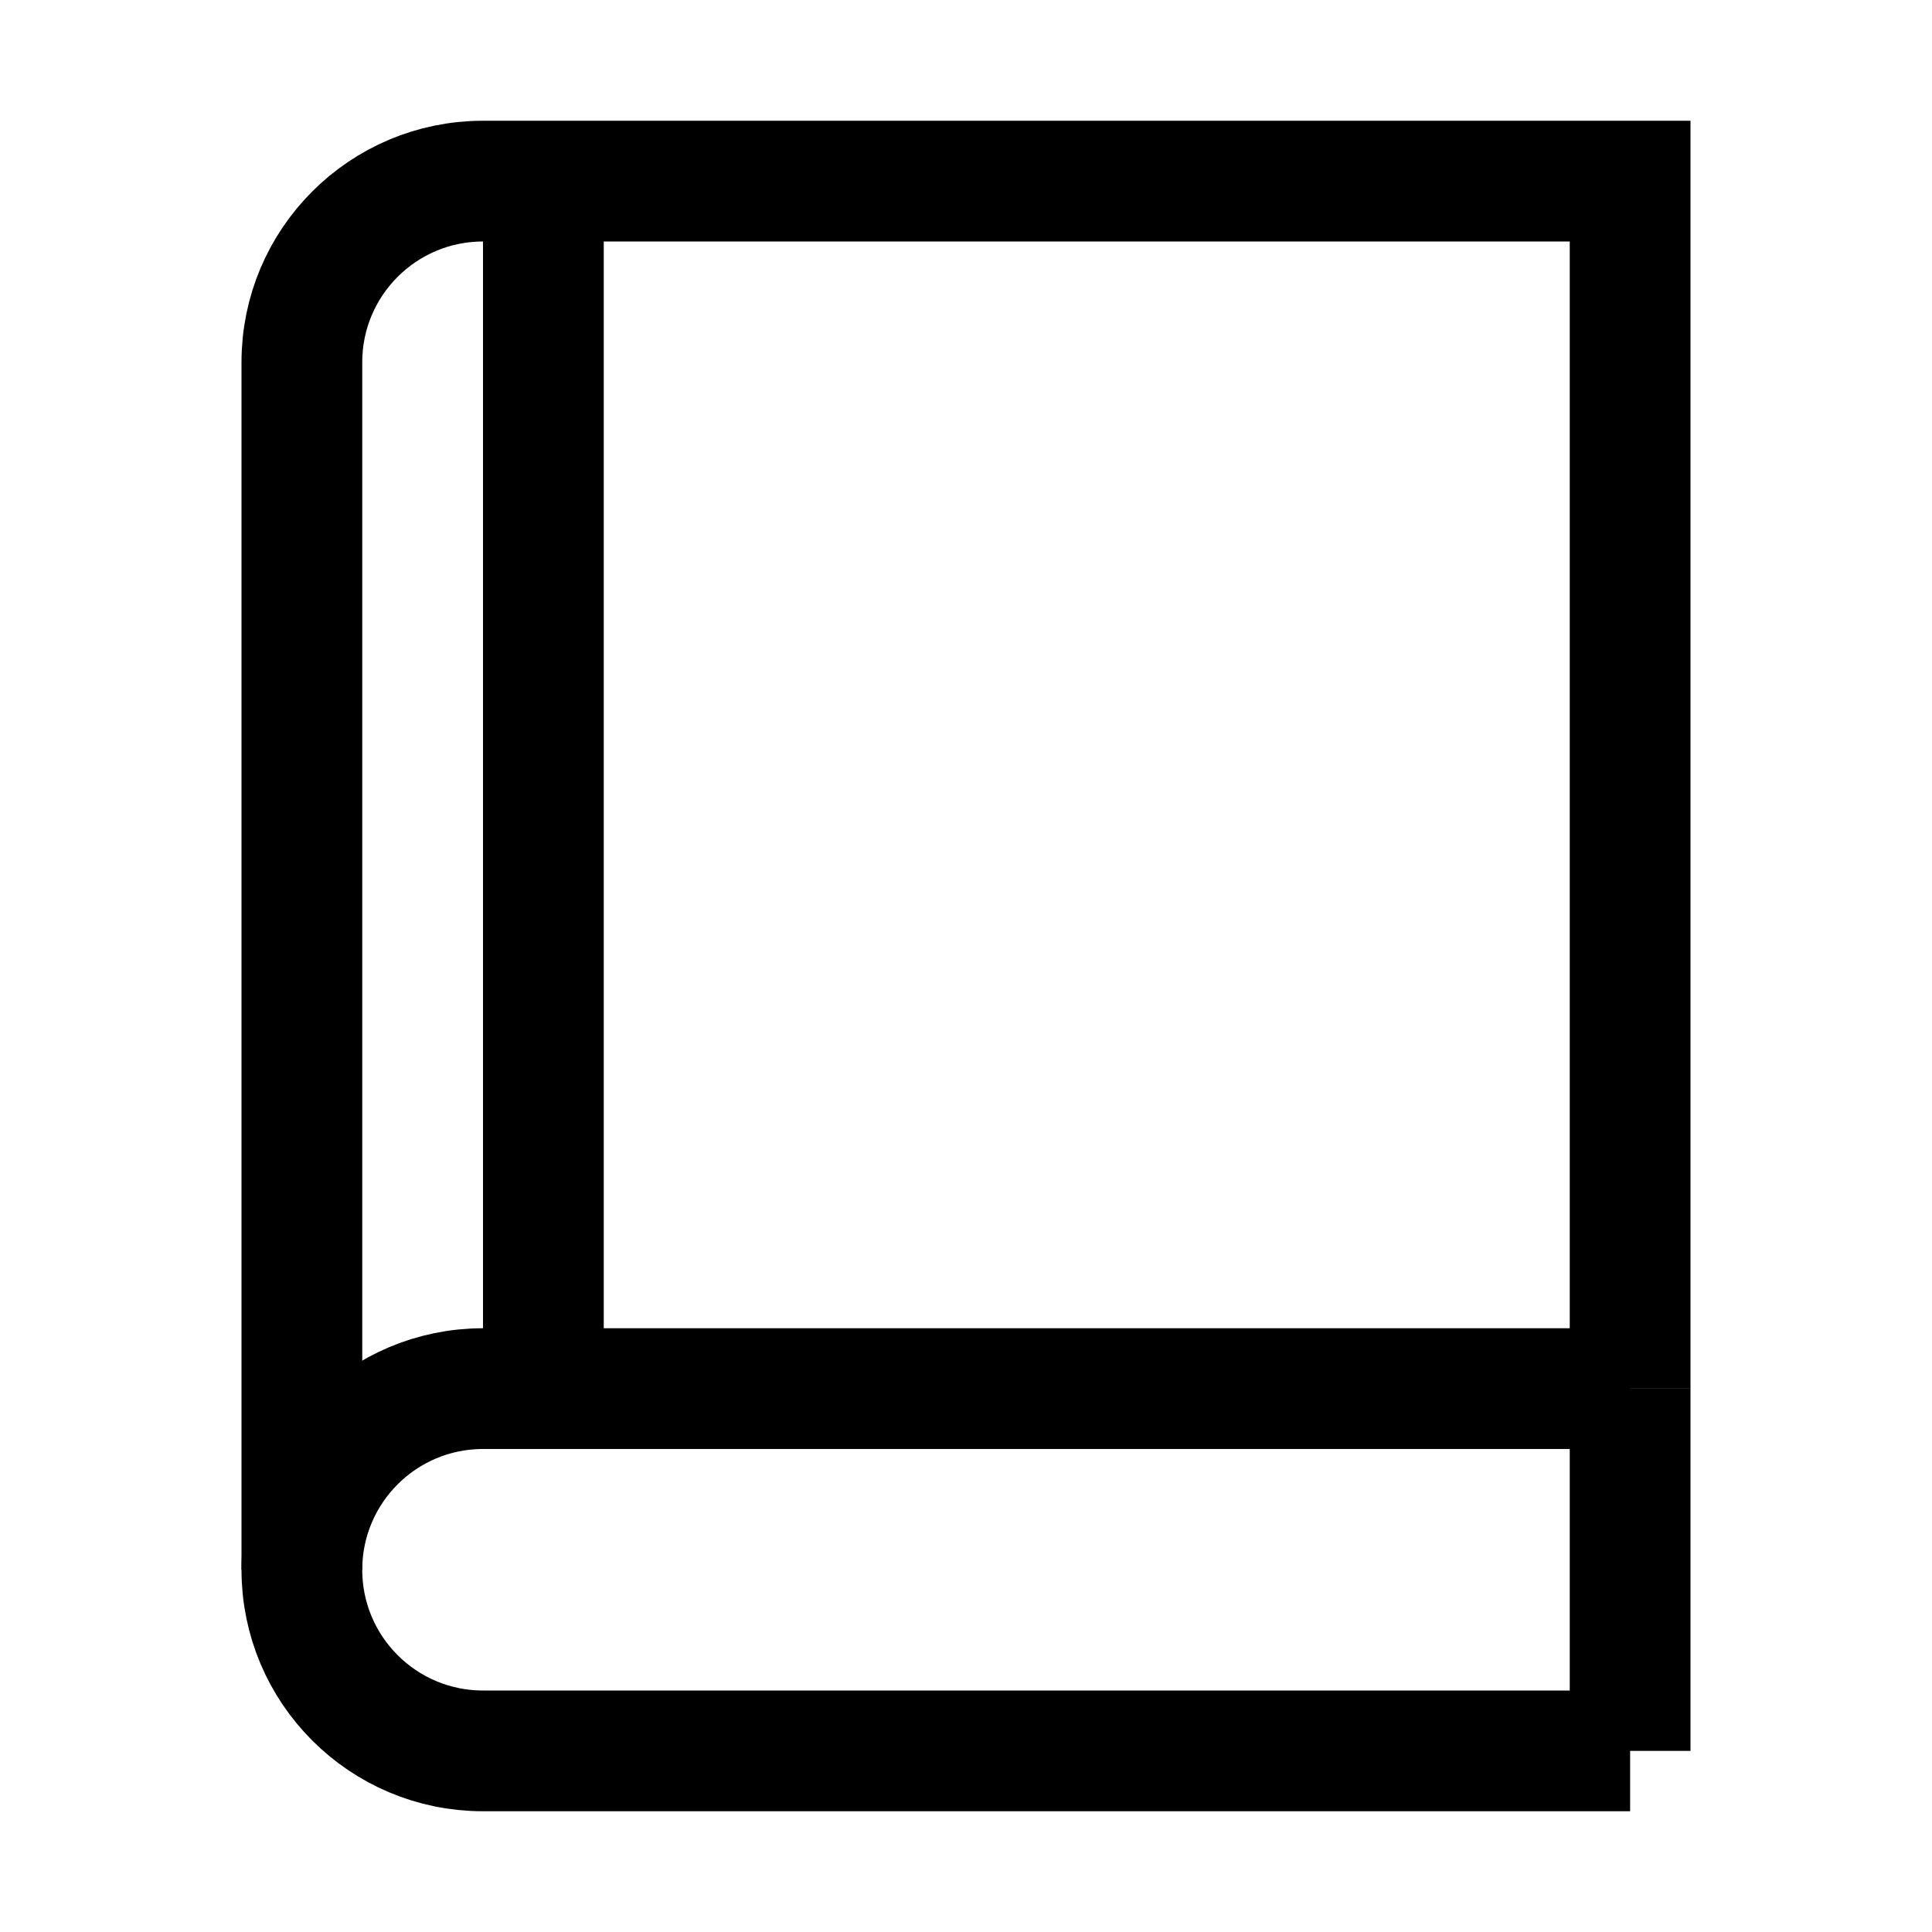
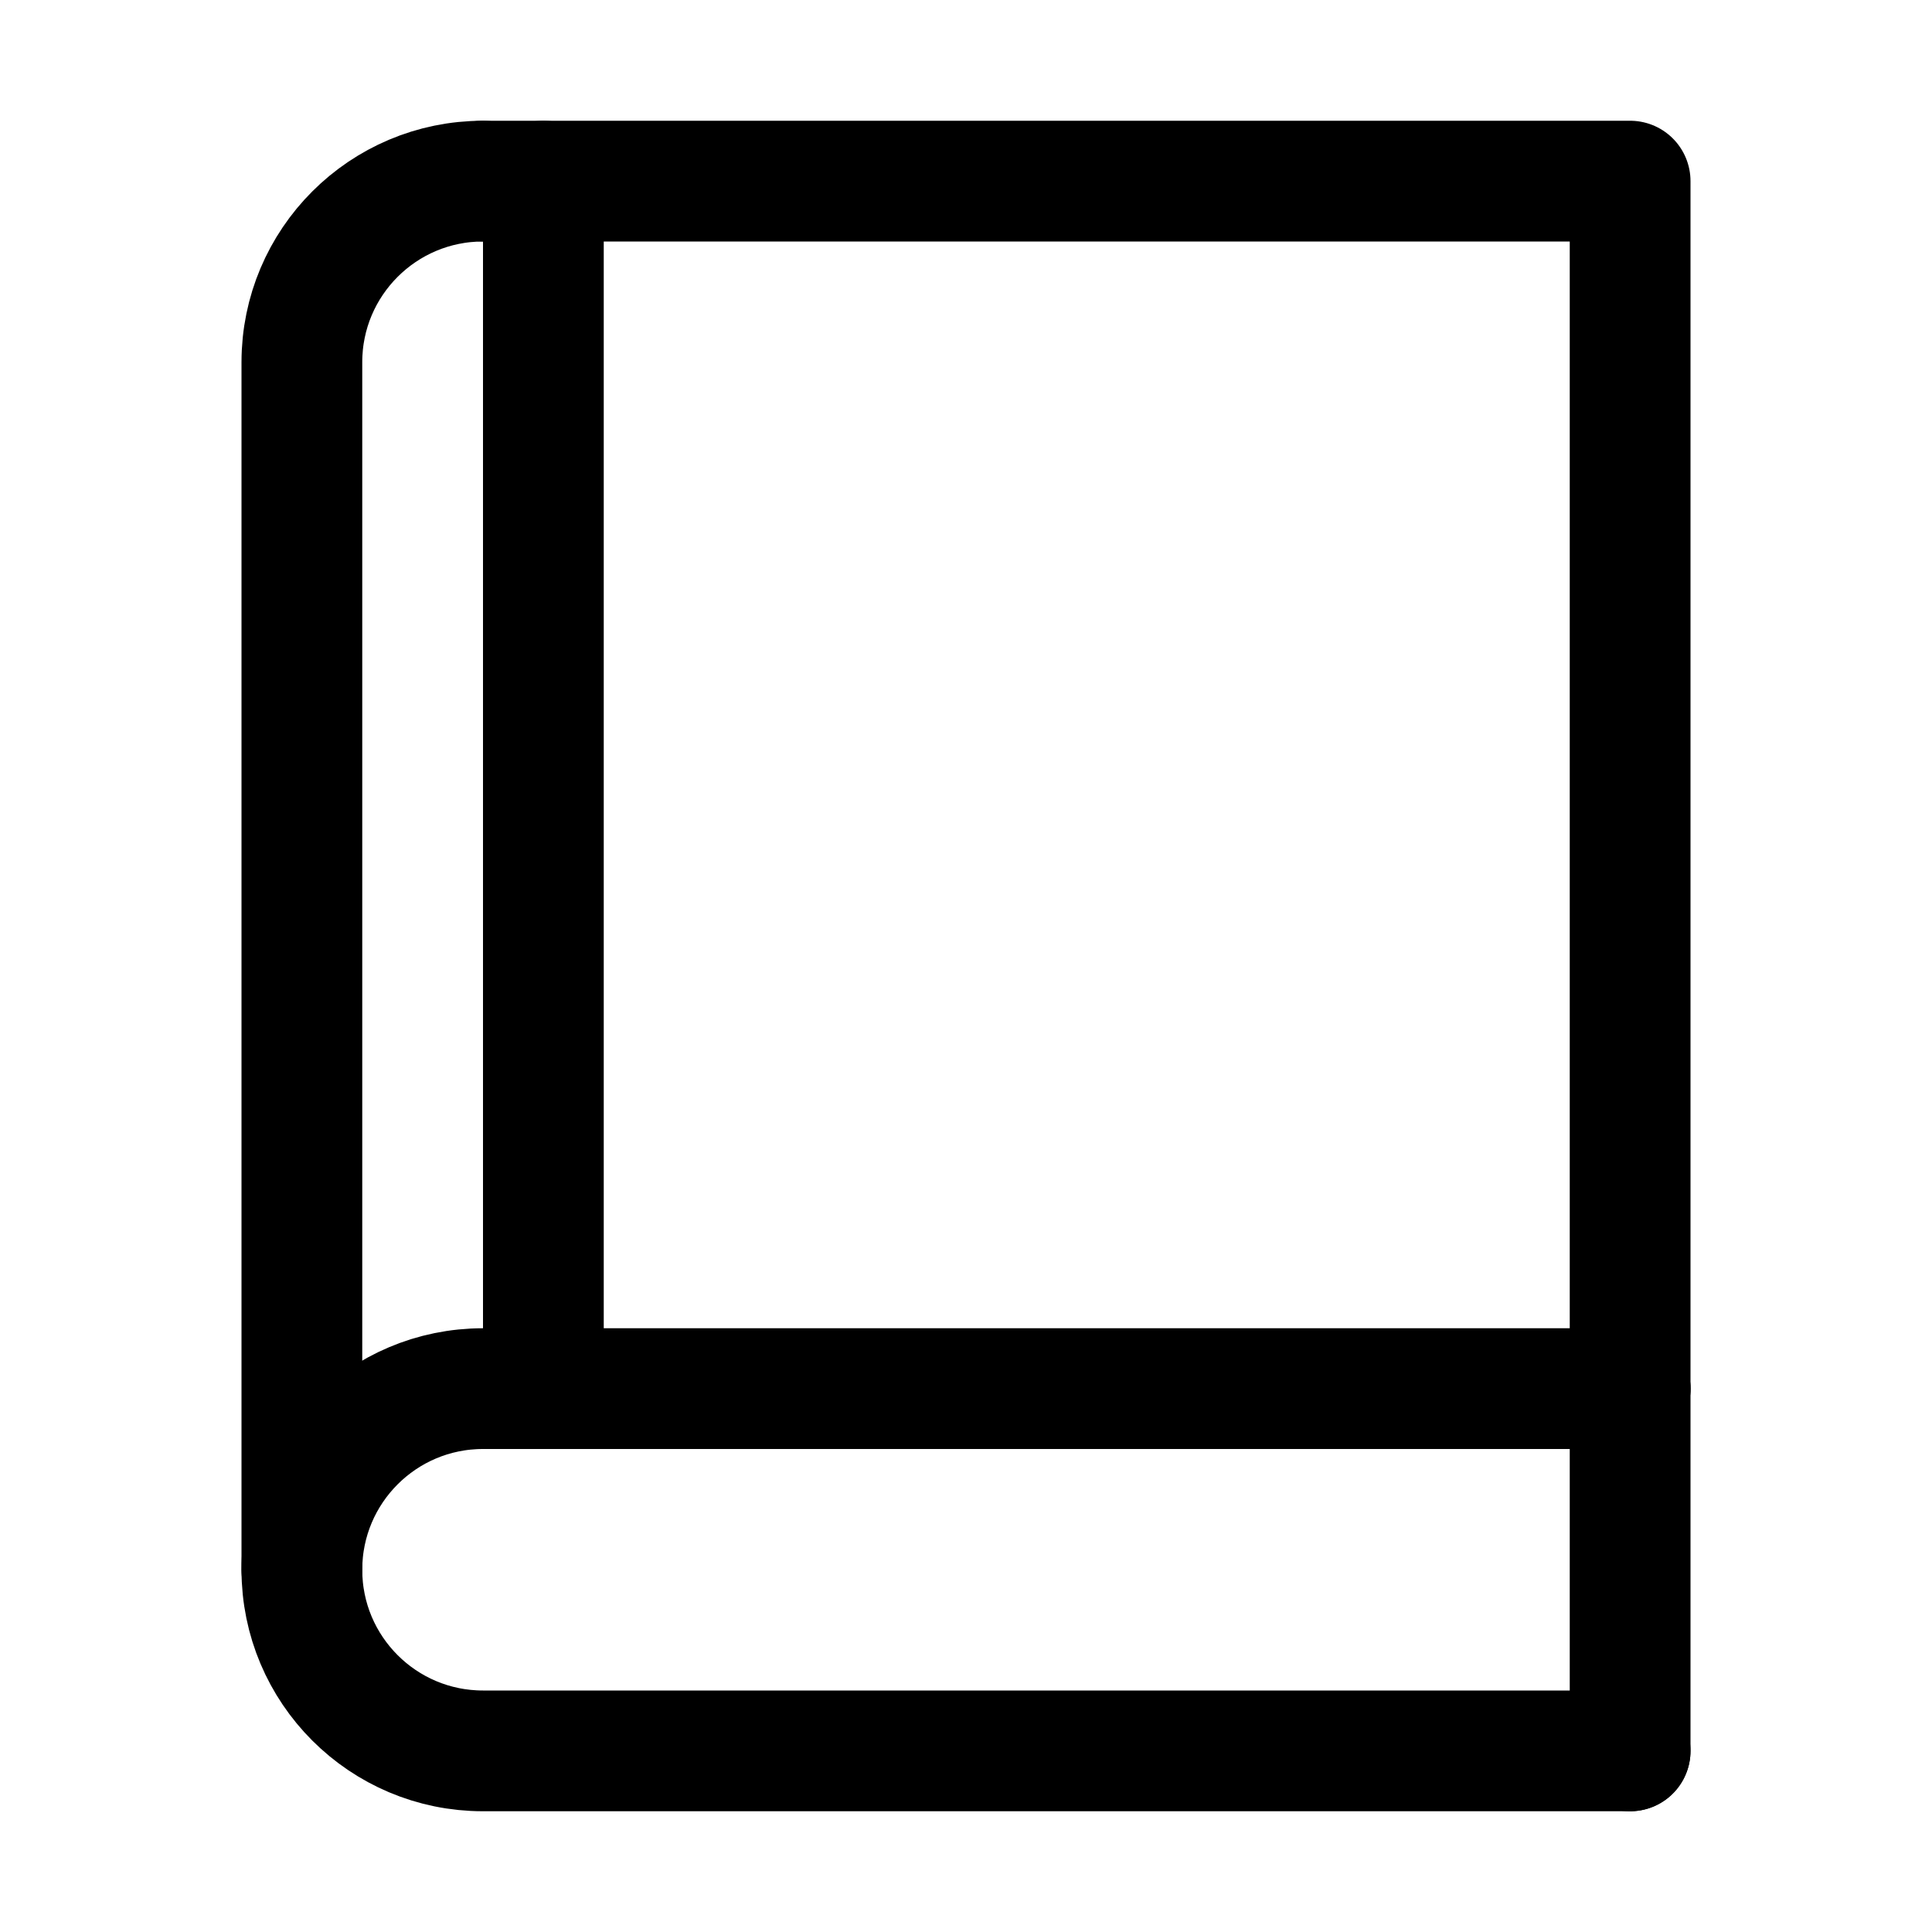
<svg xmlns="http://www.w3.org/2000/svg" width="512" height="512" viewBox="0 0 512 512">
-   <path d="M432,368H128a48,48,0,0,0-48,48h0a48,48,0,0,0,48,48H432" fill="none" stroke="#000" stroke-linecap="butt" stroke-linejoin="miter" stroke-width="32" />
-   <path d="M128,48A48,48,0,0,0,80,96V416" fill="none" stroke="#000" stroke-linecap="butt" stroke-linejoin="miter" stroke-width="32" />
-   <polyline points="432 368 432 48 128 48" fill="none" stroke="#000" stroke-linecap="butt" stroke-linejoin="miter" stroke-width="32" />
-   <line x1="432" y1="368" x2="432" y2="464" fill="none" stroke="#000" stroke-linecap="butt" stroke-linejoin="miter" stroke-width="32" />
-   <line x1="144" y1="48" x2="144" y2="368" fill="none" stroke="#000" stroke-linecap="butt" stroke-linejoin="miter" stroke-width="32" />
+   <path d="M432,368H128a48,48,0,0,0-48,48h0a48,48,0,0,0,48,48H432" fill="none" stroke="#000" stroke-linecap="round" stroke-linejoin="round" stroke-width="32" />
+   <path d="M128,48A48,48,0,0,0,80,96V416" fill="none" stroke="#000" stroke-linecap="round" stroke-linejoin="round" stroke-width="32" />
+   <polyline points="432 368 432 48 128 48" fill="none" stroke="#000" stroke-linecap="round" stroke-linejoin="round" stroke-width="32" />
+   <line x1="432" y1="368" x2="432" y2="464" fill="none" stroke="#000" stroke-linecap="round" stroke-linejoin="round" stroke-width="32" />
+   <line x1="144" y1="48" x2="144" y2="368" fill="none" stroke="#000" stroke-linecap="round" stroke-linejoin="round" stroke-width="32" />
</svg>
